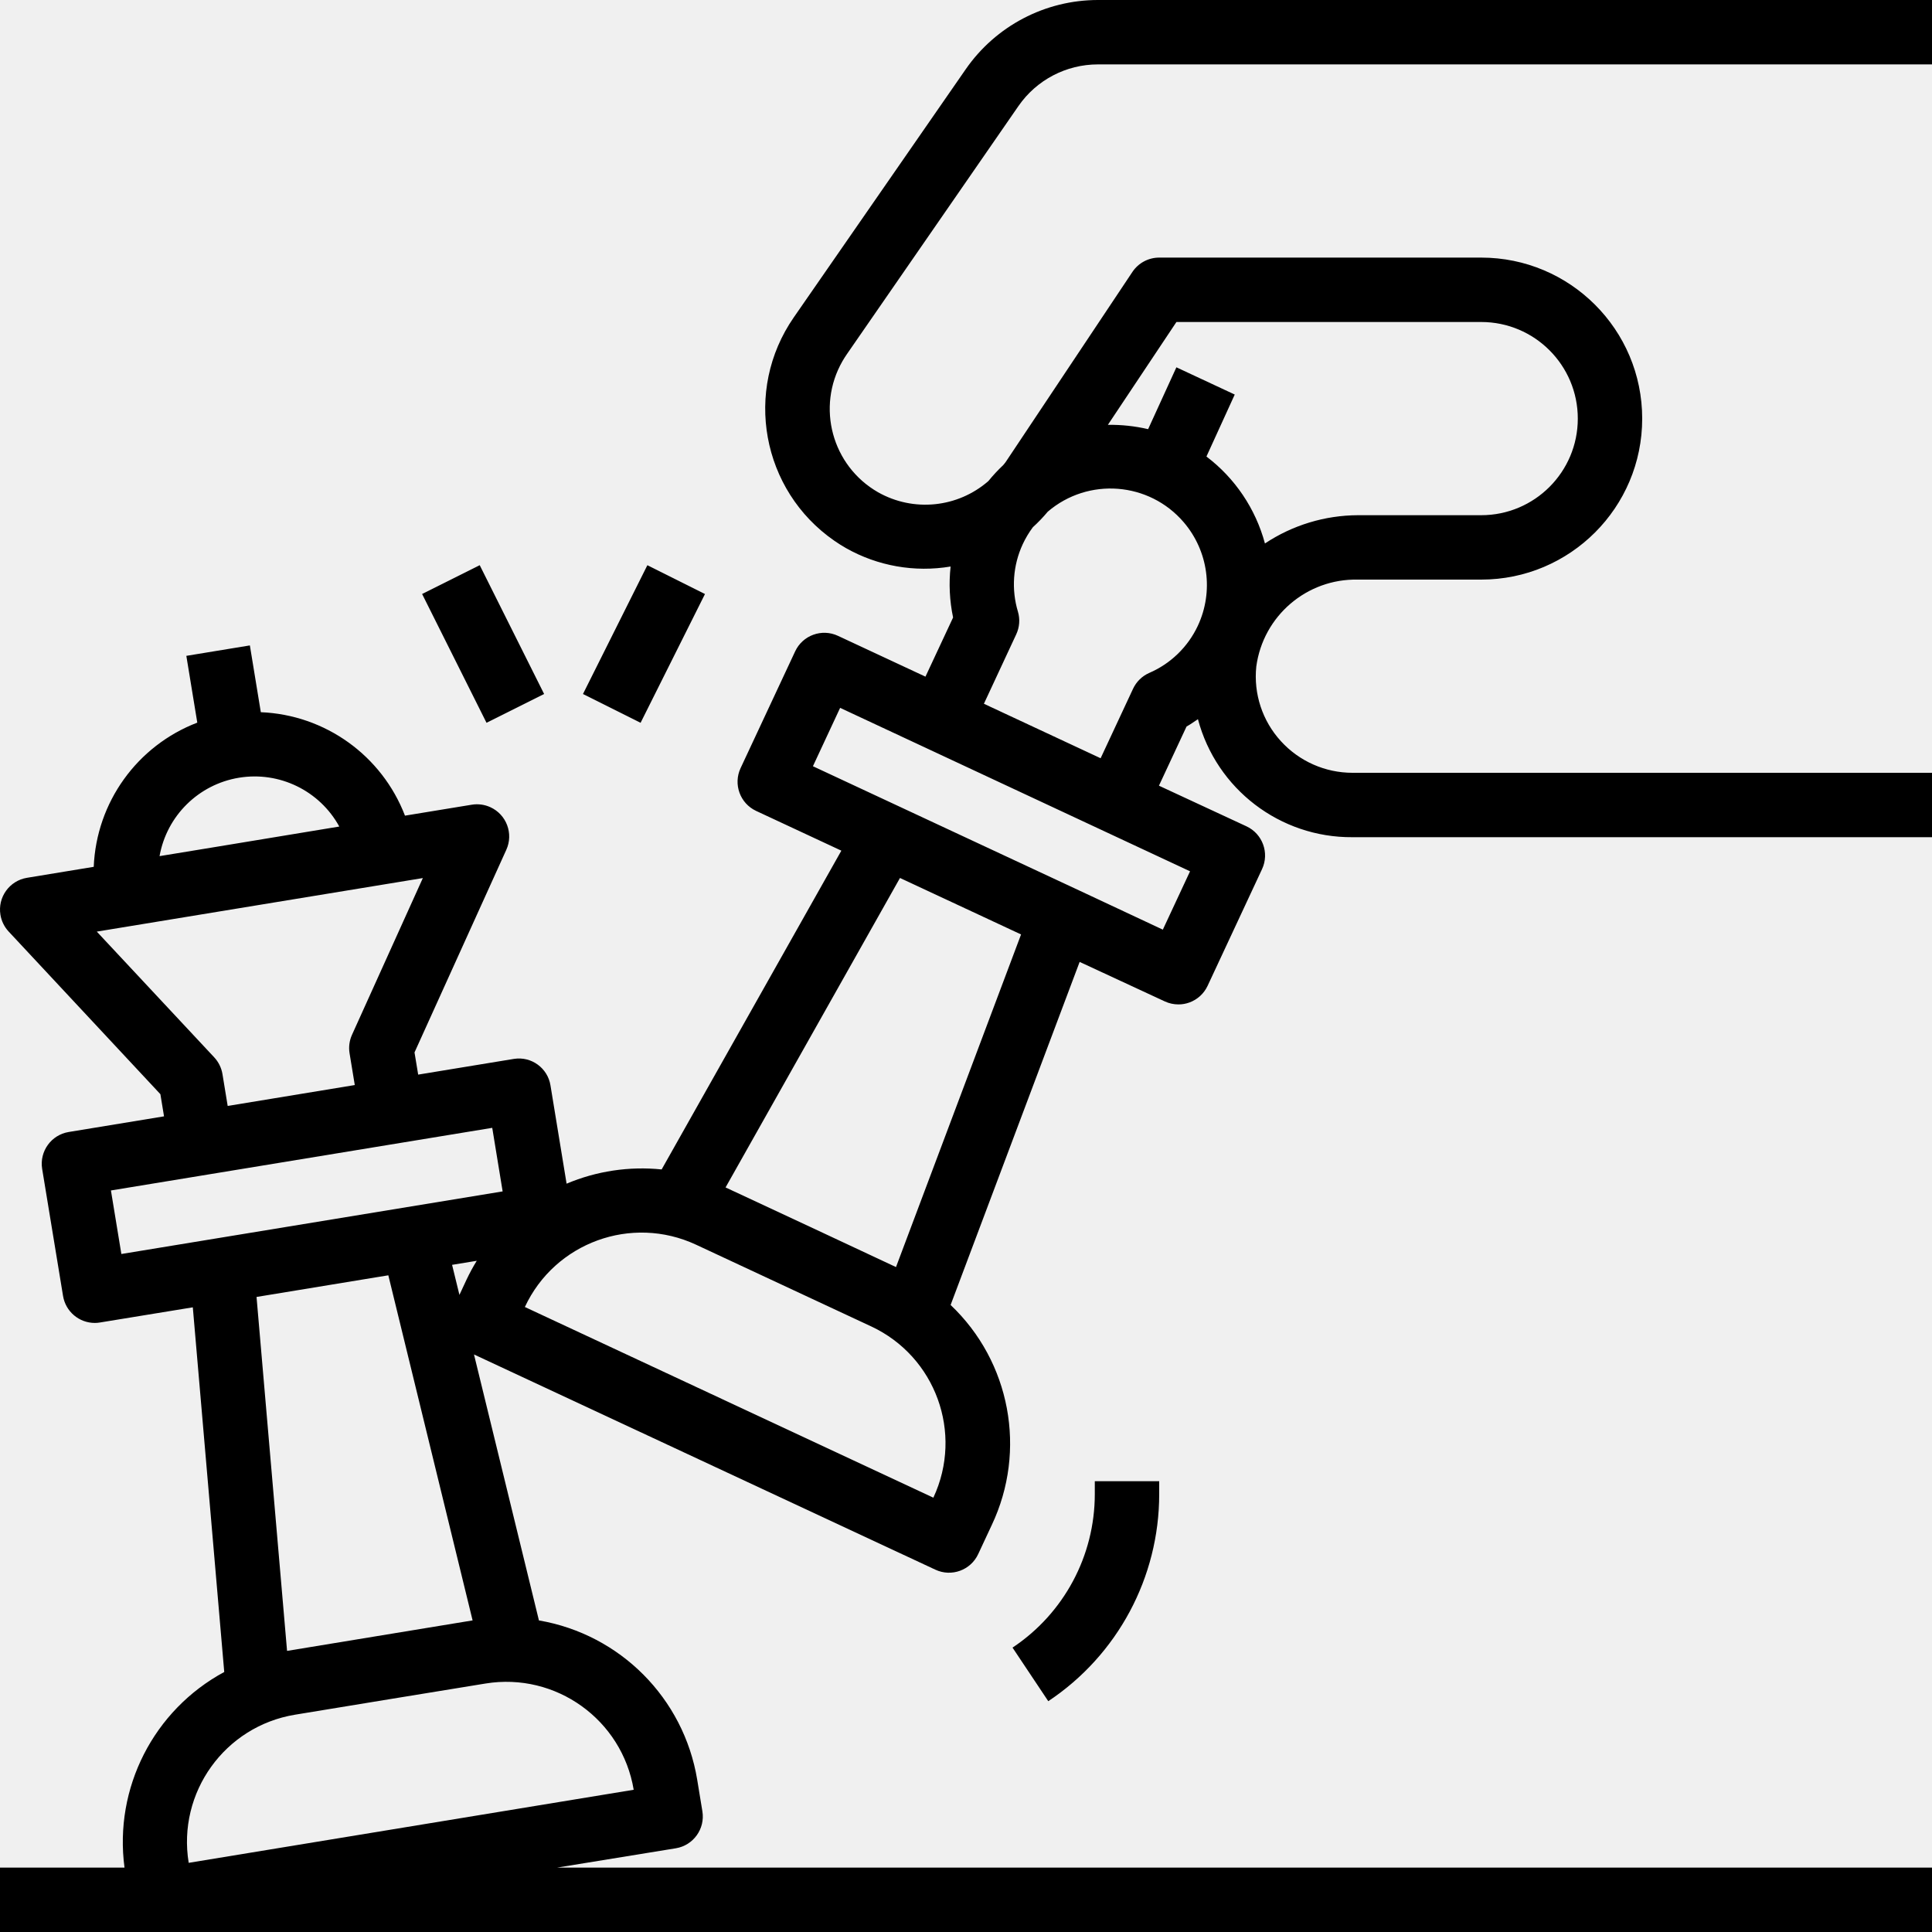
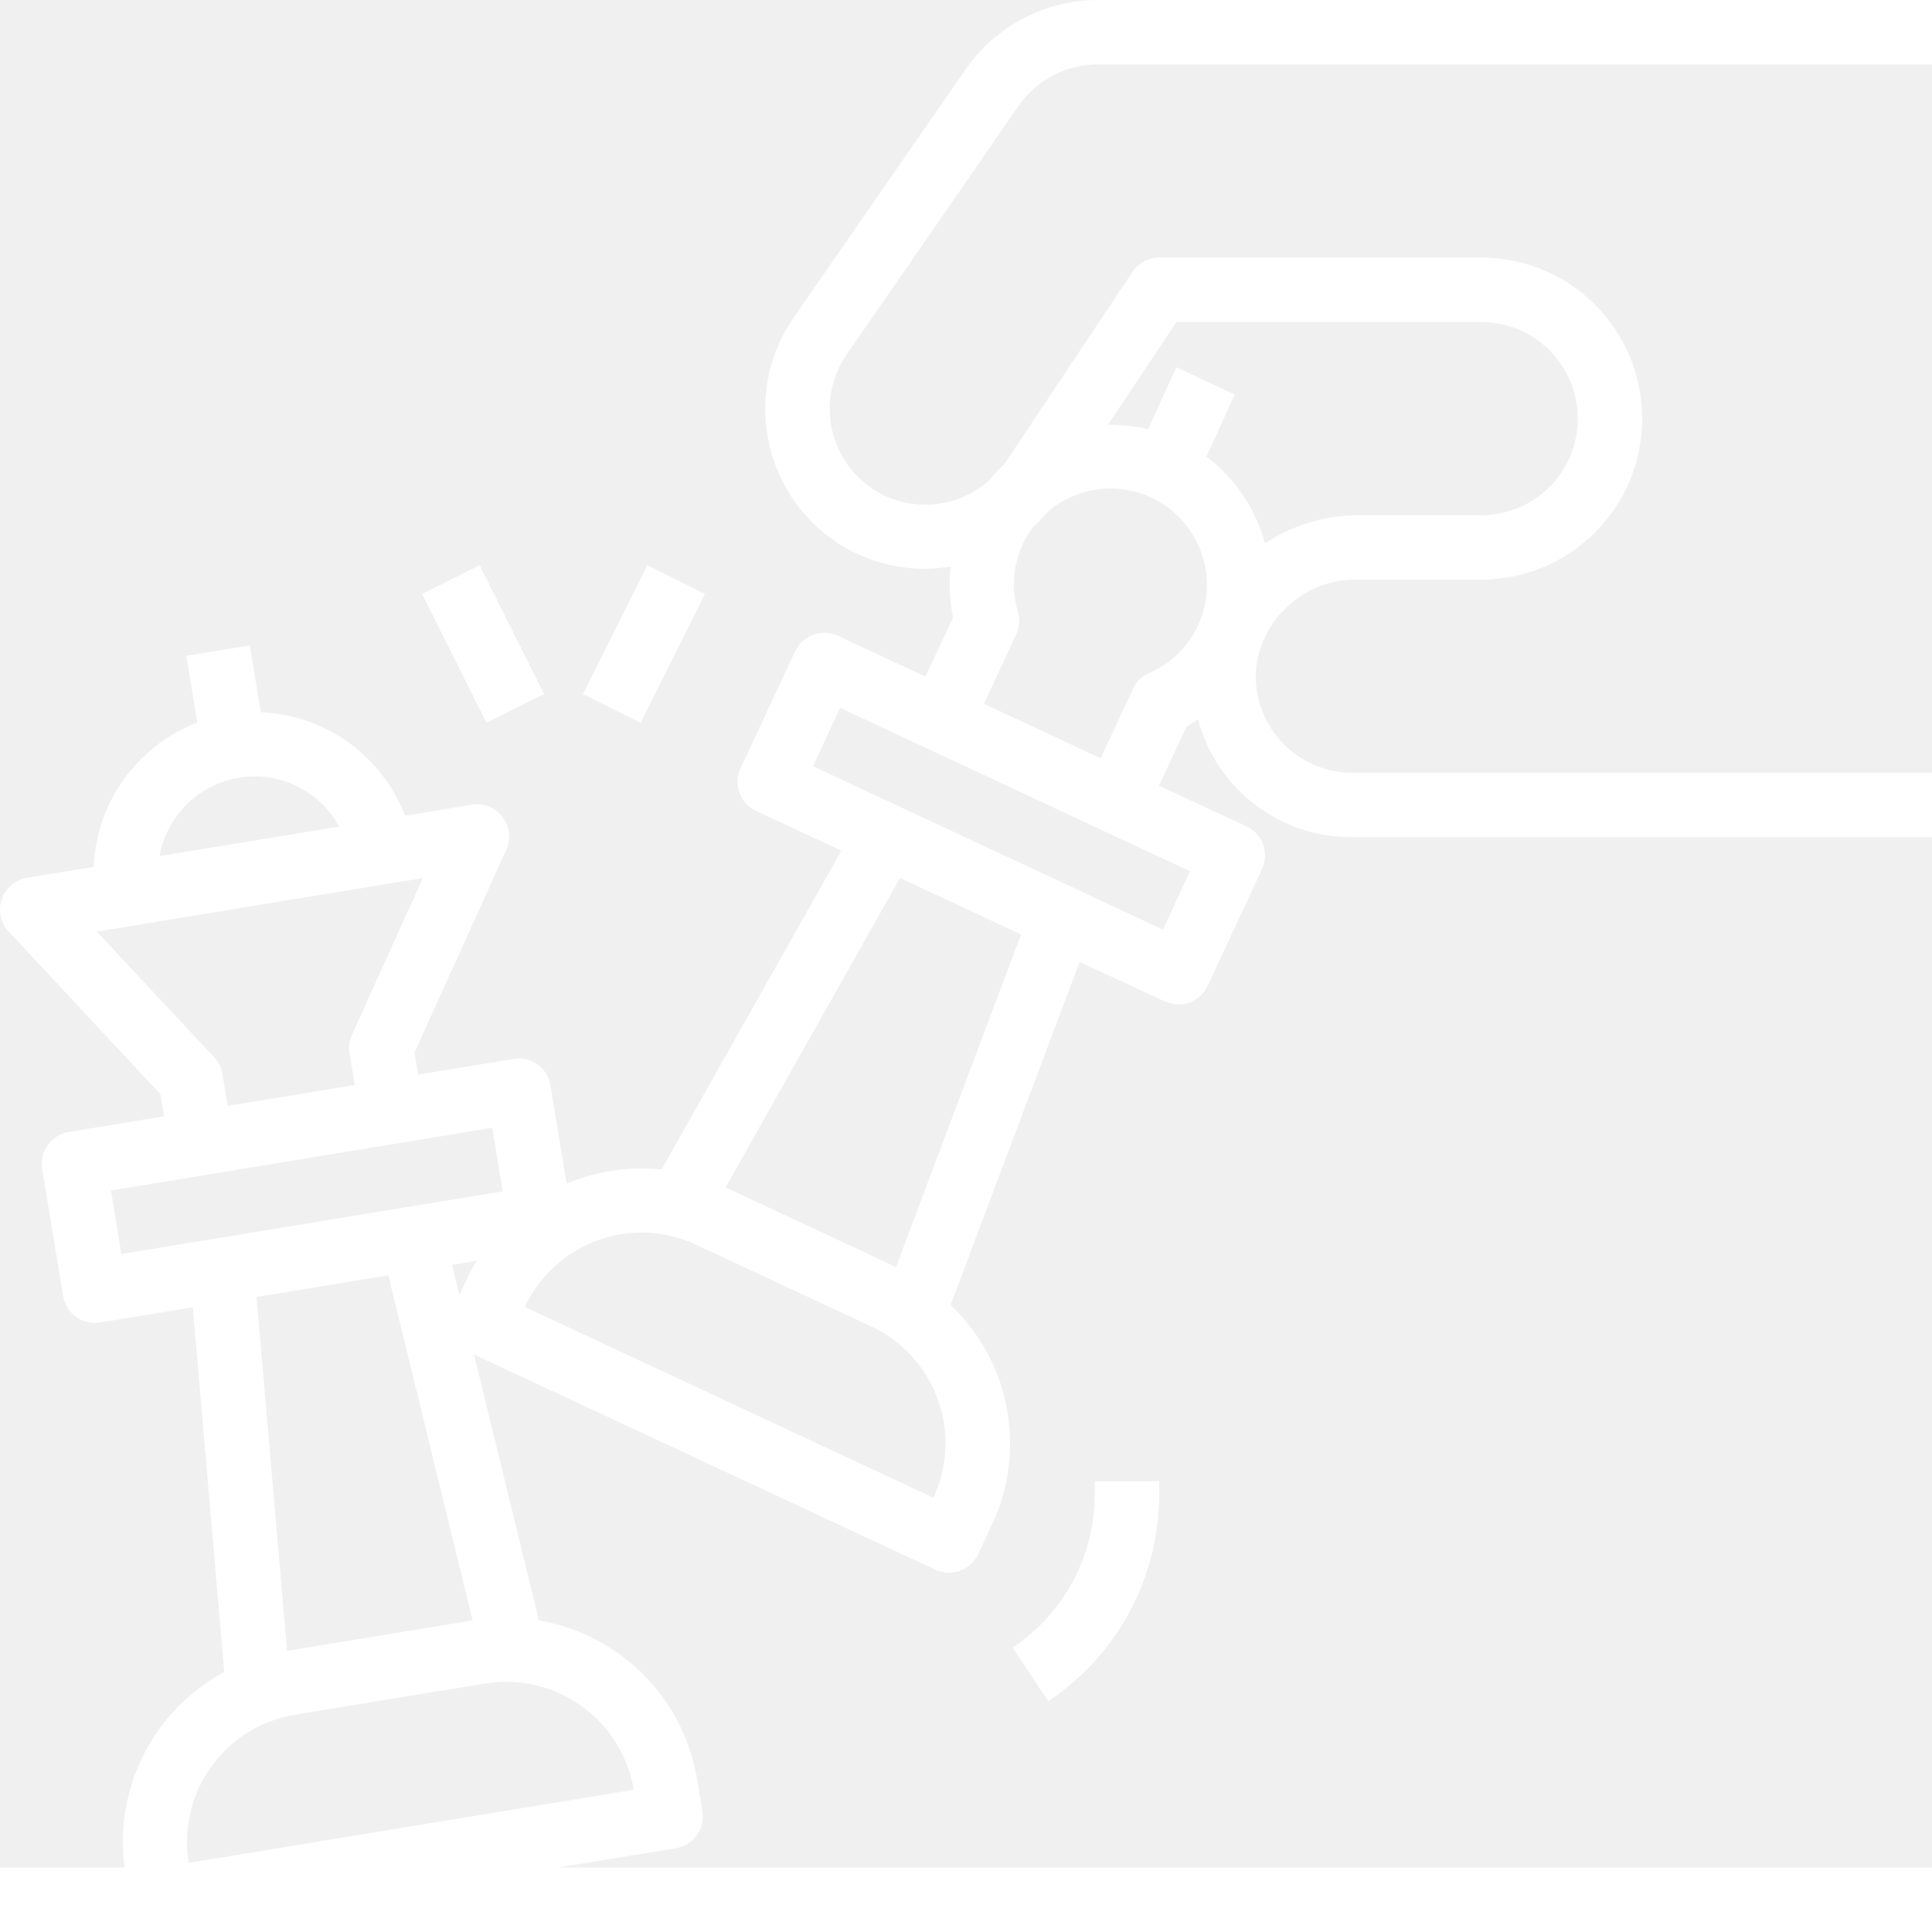
<svg xmlns="http://www.w3.org/2000/svg" version="1.1" id="Capa_1" x="0px" y="0px" viewBox="0 0 480 480" style="enable-background:new 0 0 480 480;" xml:space="preserve">
  <g>
    <g>
-       <path d="M210.4,88l42.632-61.656C257.521,19.857,264.911,15.99,272.8,16H480V0H272.8c-13.126,0-25.417,6.44-32.888,17.232    L197.2,78.872c-12.532,18.112-8.009,42.954,10.103,55.486c0.939,0.65,1.905,1.259,2.897,1.826    c7.879,4.455,17.05,6.067,25.976,4.568c-0.466,4.227-0.258,8.502,0.616,12.664l-6.864,14.696l-21.744-10.144    c-4.003-1.868-8.763-0.139-10.632,3.864l-13.552,29c-1.872,4.002-0.146,8.764,3.856,10.636c0.003,0.001,0.005,0.003,0.008,0.004    l21.168,9.872l-44.648,79.2c-8.044-0.824-16.166,0.392-23.616,3.536l-4-24.392c-0.679-4.33-4.74-7.29-9.07-6.611    c-0.038,0.006-0.076,0.012-0.114,0.019l-23.688,3.888l-0.912-5.512l22.808-50.344c1.826-4.023,0.045-8.765-3.979-10.591    c-1.441-0.654-3.044-0.866-4.605-0.609l-16.592,2.72c-5.743-14.945-19.819-25.046-35.816-25.704l-2.72-16.592l-15.784,2.592    l2.72,16.592c-14.959,5.734-25.074,19.817-25.728,35.824l-16.584,2.728c-4.36,0.716-7.313,4.831-6.597,9.191    c0.256,1.558,0.968,3.006,2.045,4.161l37.696,40.408l0.904,5.504l-23.68,3.888c-4.347,0.715-7.297,4.81-6.6,9.16l5.192,31.576    c0.634,3.861,3.967,6.697,7.88,6.704c0.437,0.002,0.874-0.035,1.304-0.112l23.056-3.768l7.808,90.6    c-17.556,9.477-27.42,28.825-24.776,48.6H0v16h480v-16H138.4l29.504-4.8c4.36-0.715,7.315-4.829,6.601-9.189    c0-0.001,0-0.002,0-0.003l-1.296-7.896c-3.352-20.201-19.129-36.062-39.312-39.52l-16.136-66.08l114.632,53.472    c4.003,1.868,8.763,0.138,10.632-3.864l3.384-7.248c8.756-18.516,4.629-40.561-10.232-54.656l32.056-85.232l21.16,9.816    c1.061,0.491,2.215,0.745,3.384,0.744c0.931,0.004,1.854-0.159,2.728-0.48c1.996-0.724,3.622-2.212,4.52-4.136l13.528-29    c1.867-4.004,0.134-8.764-3.87-10.631c-0.001,0-0.001-0.001-0.002-0.001L287.936,195.2l6.856-14.696    c0.992-0.536,1.888-1.216,2.832-1.824C302.237,196.058,318.02,208.117,336,208h144v-16H336c-6.765-0.005-13.215-2.86-17.768-7.864    c-4.588-5.017-6.813-11.757-6.112-18.52c1.688-12.585,12.562-21.892,25.256-21.616H368c22.091,0,40-17.909,40-40s-17.909-40-40-40    h-80c-2.674,0-5.172,1.335-6.656,3.56l-31.504,47.256c-0.176,0.272-0.416,0.488-0.608,0.752c-1.309,1.231-2.533,2.548-3.664,3.944    c-7.626,6.65-18.617,7.766-27.424,2.784c-11.434-6.556-15.388-21.139-8.833-32.572C209.65,89.134,210.013,88.559,210.4,88z     M59.368,193.224c10.04-1.65,20.03,3.21,24.928,12.128l-30.6,5.048l-14.056,2.304C41.421,202.685,49.327,194.878,59.368,193.224z     M24.048,231.456L64.56,224.8l31.576-5.184l8.92-1.464l-17.6,38.936c-0.651,1.437-0.863,3.035-0.608,4.592l1.296,7.896    l-20.32,3.344l-11.256,1.848l-1.296-7.904c-0.255-1.557-0.965-3.005-2.04-4.16L24.048,231.456z M120.64,418.264    c17.444-2.835,33.896,8.968,36.8,26.4L46.88,462.816c-2.863-17.45,8.953-33.92,26.4-36.8l23.68-3.888L120.64,418.264z     M63.736,322.224l29.936-4.92l2.808-0.456l20.936,85.736L71.32,410.16L63.736,322.224z M115.896,317.952l-1.752,3.76l-1.824-7.464    l6.128-1.008C117.509,314.761,116.657,316.335,115.896,317.952z M30.152,311.552l-2.592-15.784l94.736-15.56L124.88,296    L30.152,311.552z M231.904,372.064C231.904,372.064,231.904,372.064,231.904,372.064l-0.008,0.032L130.4,324.72    c7.468-16.018,26.506-22.949,42.524-15.482c0.001,0.001,0.002,0.001,0.004,0.002l43.504,20.296    C232.448,337.007,239.375,356.048,231.904,372.064z M222.608,314.8l-21.168-9.912l-21.176-9.872l43.336-76.888l30.08,14.032    L222.608,314.8z M295.664,216.472l-6.76,14.496L267.2,220.8l-43.504-20.296l-21.728-10.136l6.76-14.504L295.664,216.472z     M292.28,80H368c13.255,0,24,10.745,24,24s-10.745,24-24,24h-30.624c-8.223,0.031-16.255,2.474-23.104,7.024    c-2.314-8.614-7.428-16.213-14.536-21.6l7.032-15.4l-14.496-6.768l-7.024,15.368c-3.277-0.764-6.635-1.124-10-1.072L292.28,80z     M252.48,157.6c0.821-1.752,0.975-3.743,0.432-5.6c-1.678-5.556-1.257-11.534,1.184-16.8c0.693-1.484,1.535-2.894,2.512-4.208    c1.323-1.201,2.56-2.492,3.704-3.864c10.054-8.604,25.179-7.429,33.783,2.625c6.117,7.148,7.485,17.214,3.497,25.735    c-2.464,5.252-6.768,9.419-12.096,11.712c-1.765,0.786-3.186,2.184-4,3.936l-8.048,17.248l-29-13.536L252.48,157.6z" />
+       <path d="M210.4,88l42.632-61.656C257.521,19.857,264.911,15.99,272.8,16H480V0H272.8c-13.126,0-25.417,6.44-32.888,17.232    L197.2,78.872c-12.532,18.112-8.009,42.954,10.103,55.486c0.939,0.65,1.905,1.259,2.897,1.826    c7.879,4.455,17.05,6.067,25.976,4.568c-0.466,4.227-0.258,8.502,0.616,12.664l-6.864,14.696l-21.744-10.144    c-4.003-1.868-8.763-0.139-10.632,3.864l-13.552,29c-1.872,4.002-0.146,8.764,3.856,10.636c0.003,0.001,0.005,0.003,0.008,0.004    l21.168,9.872l-44.648,79.2c-8.044-0.824-16.166,0.392-23.616,3.536l-4-24.392c-0.679-4.33-4.74-7.29-9.07-6.611    c-0.038,0.006-0.076,0.012-0.114,0.019l-23.688,3.888l-0.912-5.512l22.808-50.344c1.826-4.023,0.045-8.765-3.979-10.591    c-1.441-0.654-3.044-0.866-4.605-0.609l-16.592,2.72c-5.743-14.945-19.819-25.046-35.816-25.704l-2.72-16.592l-15.784,2.592    l2.72,16.592c-14.959,5.734-25.074,19.817-25.728,35.824l-16.584,2.728c-4.36,0.716-7.313,4.831-6.597,9.191    c0.256,1.558,0.968,3.006,2.045,4.161l37.696,40.408l0.904,5.504l-23.68,3.888c-4.347,0.715-7.297,4.81-6.6,9.16l5.192,31.576    c0.634,3.861,3.967,6.697,7.88,6.704c0.437,0.002,0.874-0.035,1.304-0.112l23.056-3.768l7.808,90.6    c-17.556,9.477-27.42,28.825-24.776,48.6H0v16h480v-16H138.4l29.504-4.8c4.36-0.715,7.315-4.829,6.601-9.189    c0-0.001,0-0.002,0-0.003l-1.296-7.896c-3.352-20.201-19.129-36.062-39.312-39.52l-16.136-66.08l114.632,53.472    c4.003,1.868,8.763,0.138,10.632-3.864l3.384-7.248c8.756-18.516,4.629-40.561-10.232-54.656l32.056-85.232l21.16,9.816    c1.061,0.491,2.215,0.745,3.384,0.744c0.931,0.004,1.854-0.159,2.728-0.48c1.996-0.724,3.622-2.212,4.52-4.136l13.528-29    c1.867-4.004,0.134-8.764-3.87-10.631c-0.001,0-0.001-0.001-0.002-0.001L287.936,195.2l6.856-14.696    c0.992-0.536,1.888-1.216,2.832-1.824C302.237,196.058,318.02,208.117,336,208h144v-16H336c-6.765-0.005-13.215-2.86-17.768-7.864    c-4.588-5.017-6.813-11.757-6.112-18.52c1.688-12.585,12.562-21.892,25.256-21.616H368c22.091,0,40-17.909,40-40s-17.909-40-40-40    h-80c-2.674,0-5.172,1.335-6.656,3.56l-31.504,47.256c-0.176,0.272-0.416,0.488-0.608,0.752c-1.309,1.231-2.533,2.548-3.664,3.944    c-7.626,6.65-18.617,7.766-27.424,2.784c-11.434-6.556-15.388-21.139-8.833-32.572C209.65,89.134,210.013,88.559,210.4,88z     M59.368,193.224c10.04-1.65,20.03,3.21,24.928,12.128l-30.6,5.048l-14.056,2.304C41.421,202.685,49.327,194.878,59.368,193.224z     M24.048,231.456L64.56,224.8l31.576-5.184l8.92-1.464l-17.6,38.936c-0.651,1.437-0.863,3.035-0.608,4.592l1.296,7.896    l-20.32,3.344l-11.256,1.848l-1.296-7.904c-0.255-1.557-0.965-3.005-2.04-4.16L24.048,231.456z M120.64,418.264    c17.444-2.835,33.896,8.968,36.8,26.4L46.88,462.816c-2.863-17.45,8.953-33.92,26.4-36.8l23.68-3.888L120.64,418.264z     M63.736,322.224l29.936-4.92l2.808-0.456l20.936,85.736L71.32,410.16L63.736,322.224z M115.896,317.952l-1.752,3.76l-1.824-7.464    l6.128-1.008C117.509,314.761,116.657,316.335,115.896,317.952z M30.152,311.552l-2.592-15.784l94.736-15.56L124.88,296    L30.152,311.552z M231.904,372.064C231.904,372.064,231.904,372.064,231.904,372.064l-0.008,0.032L130.4,324.72    c7.468-16.018,26.506-22.949,42.524-15.482c0.001,0.001,0.002,0.001,0.004,0.002l43.504,20.296    C232.448,337.007,239.375,356.048,231.904,372.064z M222.608,314.8l-21.168-9.912l-21.176-9.872l43.336-76.888l30.08,14.032    L222.608,314.8z M295.664,216.472l-6.76,14.496L267.2,220.8l-43.504-20.296l-21.728-10.136l6.76-14.504L295.664,216.472z     M292.28,80H368c13.255,0,24,10.745,24,24s-10.745,24-24,24h-30.624c-8.223,0.031-16.255,2.474-23.104,7.024    c-2.314-8.614-7.428-16.213-14.536-21.6l7.032-15.4l-14.496-6.768l-7.024,15.368c-3.277-0.764-6.635-1.124-10-1.072L292.28,80z     M252.48,157.6c0.821-1.752,0.975-3.743,0.432-5.6c-1.678-5.556-1.257-11.534,1.184-16.8c0.693-1.484,1.535-2.894,2.512-4.208    c1.323-1.201,2.56-2.492,3.704-3.864c10.054-8.604,25.179-7.429,33.783,2.625c6.117,7.148,7.485,17.214,3.497,25.735    c-2.464,5.252-6.768,9.419-12.096,11.712c-1.765,0.786-3.186,2.184-4,3.936l-8.048,17.248l-29-13.536L252.48,157.6z" fill="#ffffff" />
    </g>
  </g>
  <g>
    <g>
-       <rect x="142.113" y="152.001" transform="matrix(0.4472 -0.8944 0.8944 0.4472 -54.6631 231.5565)" width="35.776" height="16" />
+       <rect x="142.113" y="152.001" transform="matrix(0.4472 -0.8944 0.8944 0.4472 -54.6631 231.5565)" width="35.776" height="16" fill="#ffffff" />
    </g>
  </g>
  <g>
    <g>
-       <rect x="112.032" y="142.111" transform="matrix(0.8944 -0.4472 0.4472 0.8944 -58.8811 70.5701)" width="16" height="35.776" />
+       <rect x="112.032" y="142.111" transform="matrix(0.8944 -0.4472 0.4472 0.8944 -58.8811 70.5701)" width="16" height="35.776" fill="#ffffff" />
    </g>
  </g>
  <g>
    <g>
-       <path d="M272,368v3.2c0.003,15.335-7.669,29.654-20.44,38.144l8.88,13.312c17.224-11.454,27.57-30.771,27.56-51.456V368H272z" />
+       <path d="M272,368v3.2c0.003,15.335-7.669,29.654-20.44,38.144l8.88,13.312c17.224-11.454,27.57-30.771,27.56-51.456V368H272z" fill="#ffffff" />
    </g>
  </g>
  <g>
</g>
  <g>
</g>
  <g>
</g>
  <g>
</g>
  <g>
</g>
  <g>
</g>
  <g>
</g>
  <g>
</g>
  <g>
</g>
  <g>
</g>
  <g>
</g>
  <g>
</g>
  <g>
</g>
  <g>
</g>
  <g>
</g>
</svg>
